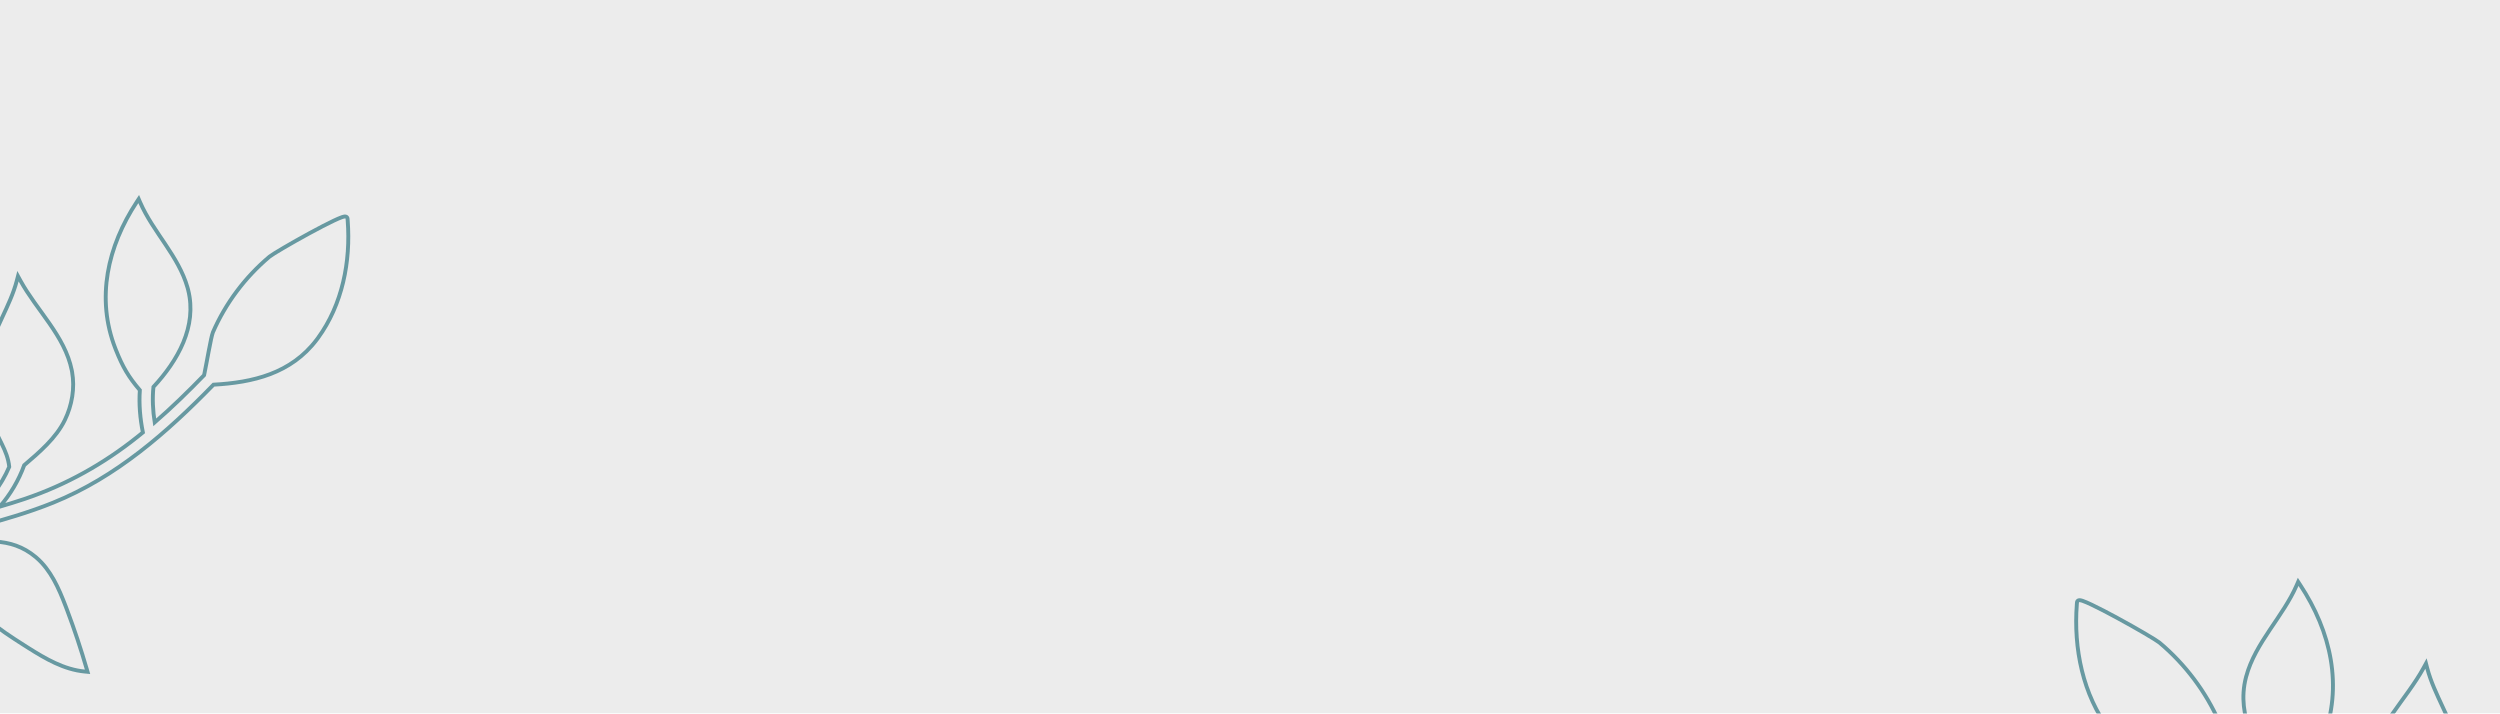
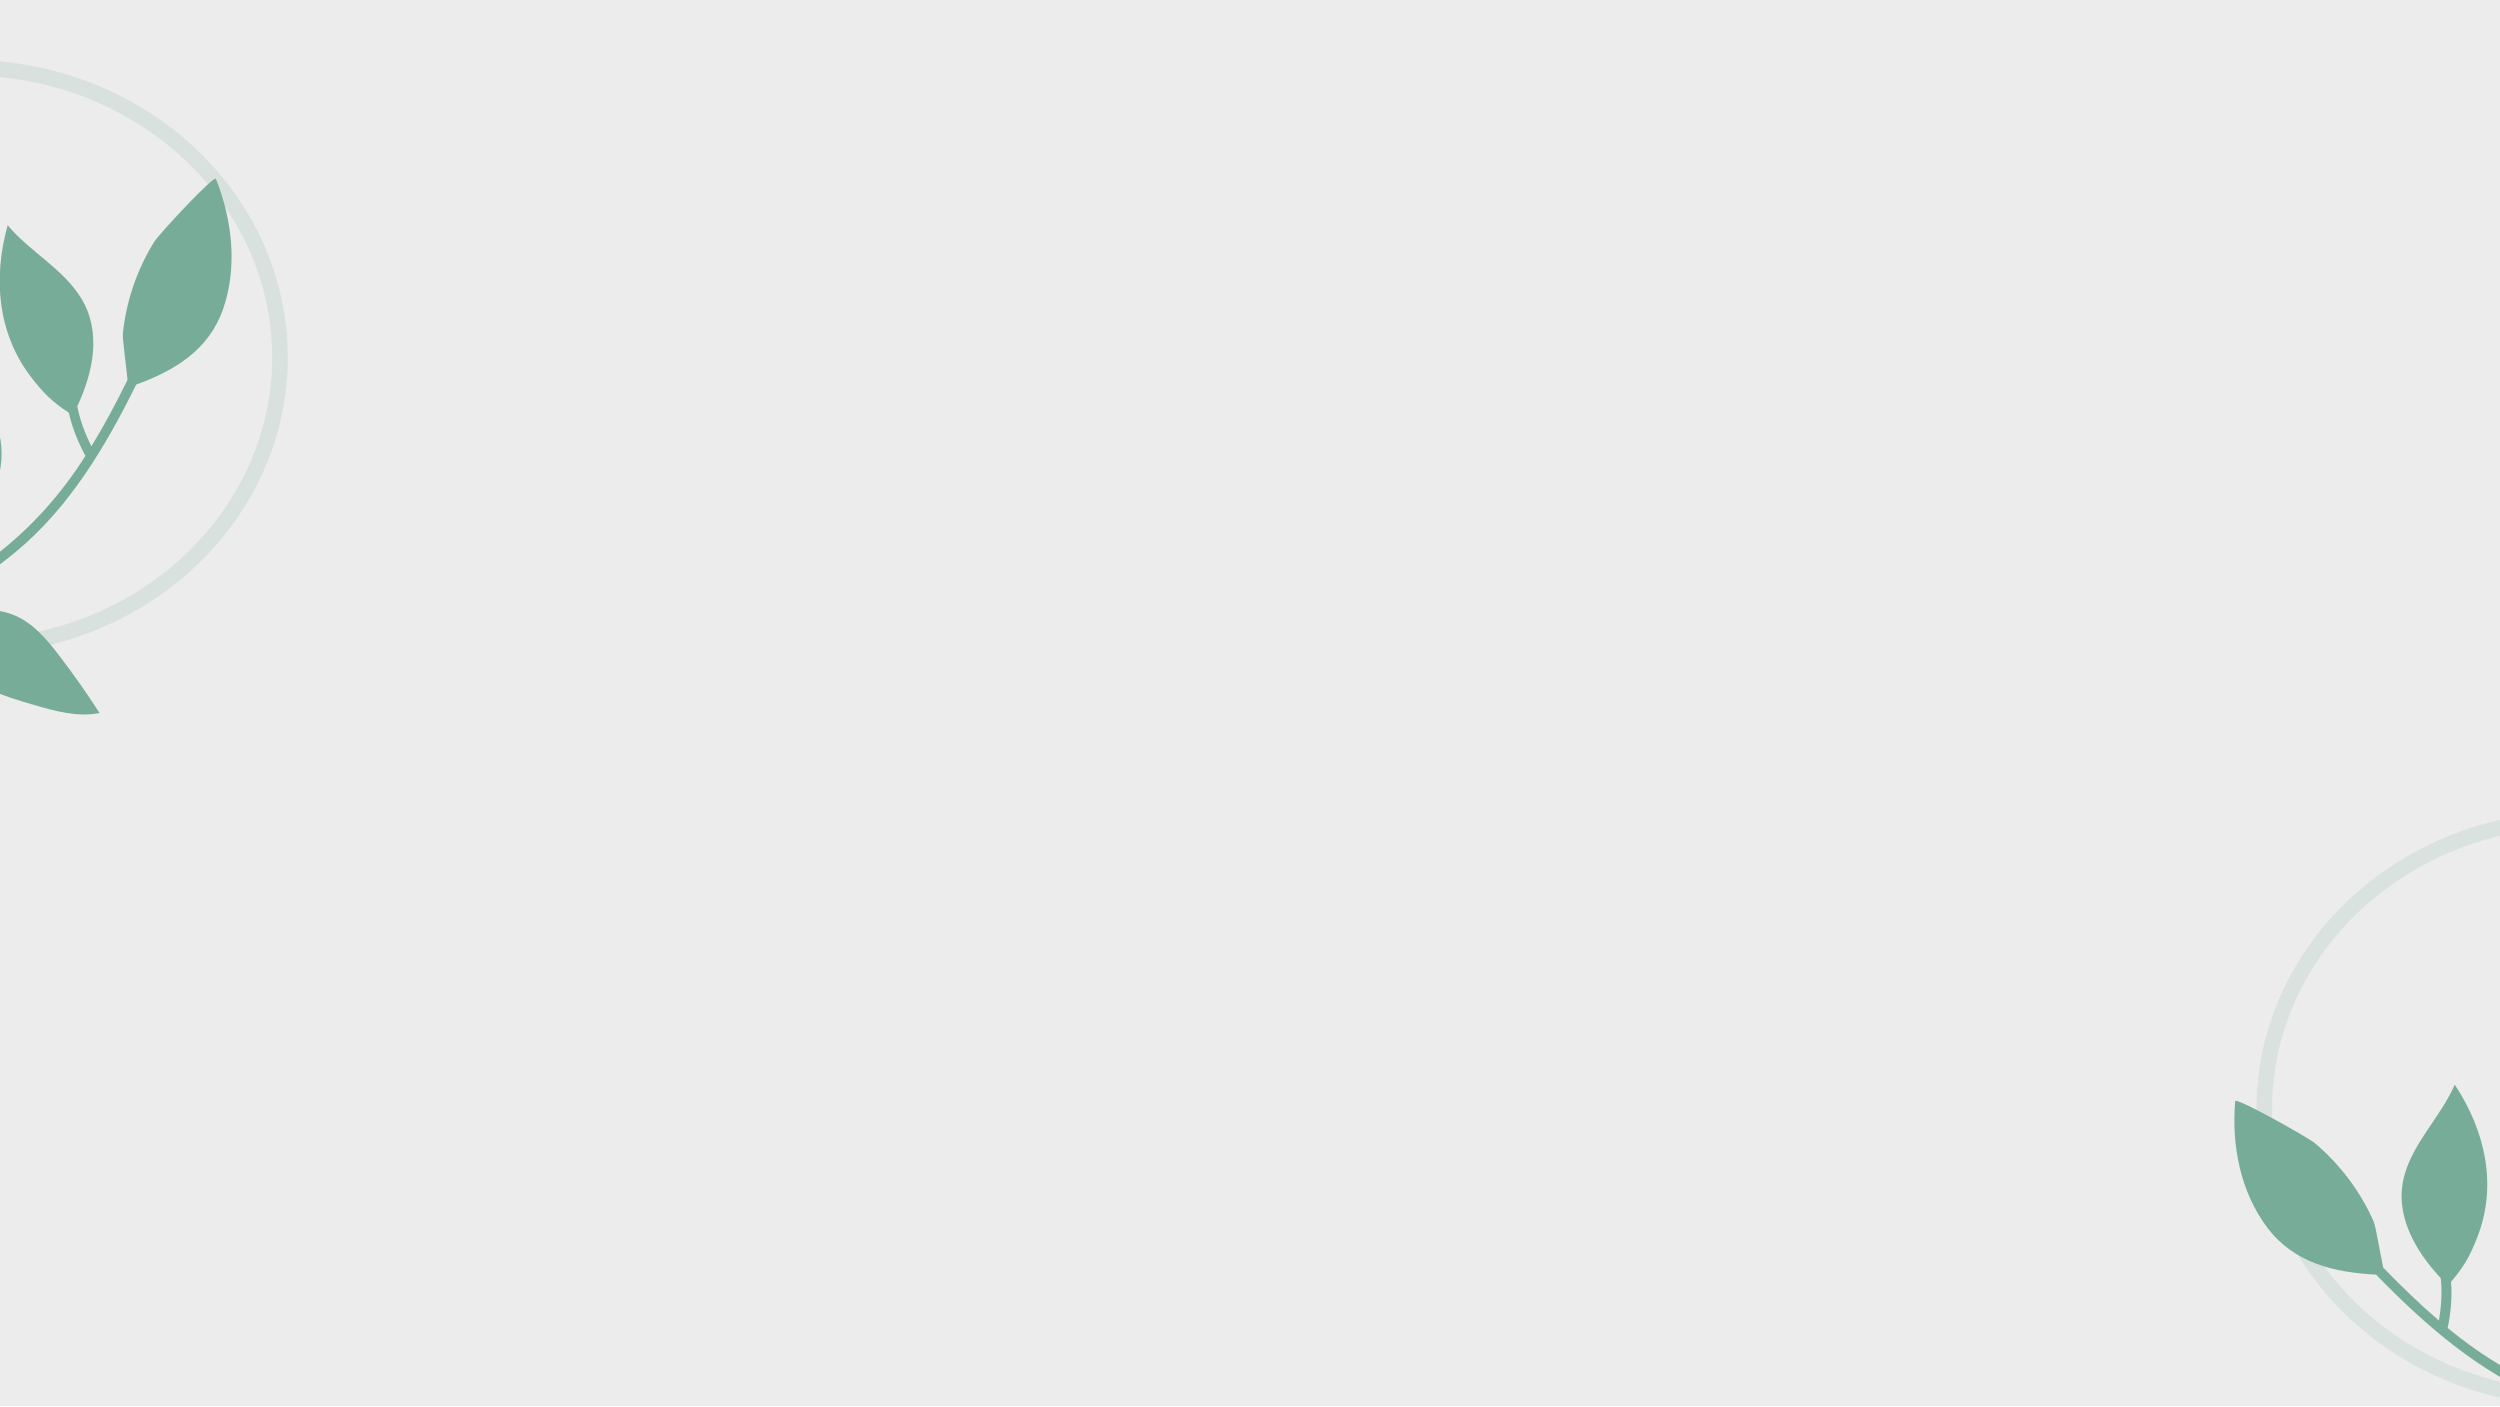
- <svg xmlns="http://www.w3.org/2000/svg" width="1920" height="548" viewBox="0 0 1920 548" fill="none">
-   <mask id="mask0_333_21" style="mask-type:alpha" maskUnits="userSpaceOnUse" x="0" y="0" width="1920" height="548">
-     <rect width="1920" height="548" fill="#ECECEC" />
+ <svg xmlns="http://www.w3.org/2000/svg" width="1920" height="1080" viewBox="0 0 1920 1080" fill="none">
+   <mask id="mask0_333_12" style="mask-type:alpha" maskUnits="userSpaceOnUse" x="0" y="0" width="1920" height="1080">
+     <rect width="1920" height="1080" fill="#ECECEC" />
  </mask>
-   <g mask="url(#mask0_333_21)">
-     <rect width="1920" height="548" fill="#ECECEC" />
-     <path opacity="0.79" d="M1763.88 449.401C1758.61 461.529 1750.75 472.428 1743.22 483.705C1735.72 494.921 1728.57 506.472 1725.04 519.672L1724.85 520.38C1717.25 550.161 1733.4 578.11 1753.06 599.241C1754.04 608.838 1753.54 618.635 1752.02 628.289C1737.98 616.113 1724.64 603.129 1711.67 589.776C1710.58 584.585 1709.19 576.901 1707.87 570.01C1707.2 566.48 1706.54 563.16 1705.97 560.516C1705.41 557.943 1704.89 555.829 1704.46 554.85C1694.19 531.303 1678.3 510.237 1658.66 493.692H1658.65L1658.35 493.446C1657.55 492.83 1656.17 491.925 1654.44 490.839C1652.42 489.575 1649.81 488.012 1646.84 486.27C1640.89 482.785 1633.42 478.572 1626.11 474.599C1618.8 470.627 1611.61 466.882 1606.23 464.339C1603.55 463.072 1601.26 462.082 1599.62 461.515C1598.82 461.238 1598.07 461.024 1597.46 460.962C1597.18 460.933 1596.75 460.914 1596.32 461.066C1596.08 461.15 1595.79 461.305 1595.54 461.59C1595.29 461.888 1595.16 462.237 1595.13 462.572L1595 464.183C1592.43 498.026 1599.59 533.565 1620.13 560.783L1620.13 560.784C1641.02 588.442 1672.23 595.633 1704.14 597.375C1742.07 636.234 1783.29 672.454 1834.45 693.13L1834.45 693.131C1854.52 701.257 1875.31 707.146 1896.07 712.854L1896.07 712.855C1896.46 712.965 1896.86 713.075 1897.25 713.185C1897.65 713.295 1898.04 713.405 1898.44 713.515L1898.44 713.517C1908.04 716.158 1917.61 718.764 1927.14 721.56H1927.14C1929.46 722.24 1931.77 722.935 1934.07 723.647C1927.8 724.147 1921.56 725.184 1915.43 726.756C1892.67 725.14 1869.7 720.092 1848.87 737.488L1848.3 737.969C1836.5 748.118 1830.05 762.98 1824.61 777.132L1823.4 780.294C1817.42 796.122 1812.06 812.184 1807.34 828.432L1806.72 830.55L1808.92 830.344C1826.89 828.655 1842.81 818.733 1857.64 809.326H1857.64C1878.94 795.81 1901.91 780.696 1912.21 757.008L1912.21 757.007C1913.79 753.376 1915.11 749.609 1916.48 746.059C1917.79 742.675 1919.16 739.423 1920.91 736.392C1936.38 732.927 1952.51 733.237 1968.11 737.321L1968.11 737.322C1969.24 737.615 1970.31 737.561 1971.26 737.211C1987.2 744.089 2002.5 752.314 2016.84 762.527L2018.24 763.535C2041.85 780.637 2062.15 801.918 2078.26 826.073C2081.73 833.888 2085.82 841.464 2090.48 848.721L2090.48 848.726C2091.09 849.673 2091.89 850.341 2092.78 850.745C2093.29 851.744 2093.79 852.736 2094.28 853.727L2094.29 853.728C2095.03 855.227 2096.23 856.137 2097.61 856.434C2098.94 856.72 2100.3 856.405 2101.4 855.77C2103.58 854.509 2105.23 851.633 2103.68 848.531L2102.78 846.74C2098.26 837.835 2093.26 829.265 2087.8 821.063C2076.78 796.094 2072.26 768.685 2074.71 741.144V741.143C2074.78 740.443 2074.72 739.785 2074.54 739.183C2080.31 732.005 2084.64 723.963 2087.44 715.159C2093.09 710.388 2100.09 706.038 2102.89 704.256V704.255C2116.13 695.864 2122.1 684.321 2125.52 669.225L2125.85 667.752C2131.21 642.548 2126.82 616.464 2122.14 591.494L2121.58 588.477L2119.54 590.776C2111.34 600.057 2101.4 607.913 2092.08 616.587C2082.83 625.186 2074.32 634.484 2069.52 646.367L2069.07 647.5C2064.63 659.231 2064.49 671.871 2066.34 683.976V683.978C2067.4 690.898 2068.07 698.393 2069.95 705.389V705.391C2070.6 707.8 2071.44 710.134 2072.31 712.415C2073.11 714.53 2073.92 716.576 2074.65 718.663C2072.66 723.127 2070.16 727.315 2067.16 731.229C2065.57 728.983 2063.98 726.738 2062.39 724.493C2060.53 721.874 2058.68 719.255 2056.83 716.637C2057.96 710.408 2059.81 704.181 2058.98 696.685L2058.79 695.109C2057.79 687.241 2055.86 679.506 2053.86 671.956V671.955L2053.49 670.612C2049.62 656.762 2042.93 643.611 2032.8 633.156L2032.04 632.382C2024.12 624.436 2014.59 618.33 2005.33 612.406C1995.6 606.166 1985.86 599.936 1976.12 593.706L1974.06 592.39L1973.82 594.821C1972 613.093 1973.59 631.541 1976.88 649.511C1978.86 660.315 1981.53 671.24 1986.55 681.212L1986.55 681.213C1992.99 694.035 2003.45 704.634 2015.8 711.769L2015.8 711.77C2021.26 714.923 2028.34 718.975 2035.02 720.246L2035.67 720.36C2037.89 720.723 2040.04 720.865 2042.05 721.021C2043.88 721.162 2045.59 721.316 2047.25 721.64C2049.98 725.503 2052.72 729.368 2055.45 733.231C2058.19 737.112 2060.94 740.992 2063.69 744.872C2062.57 761.706 2063.98 778.547 2067.76 794.831C2037.93 760.627 1999.29 734.794 1955.67 719.415L1953.96 718.816C1936.36 712.702 1918.39 707.861 1900.5 702.961C1887.11 692.869 1876.73 679.408 1870.22 664.211C1870.92 657.245 1873.39 651.434 1876.3 645.504C1879.23 639.511 1882.67 633.314 1884.88 625.898V625.899C1889.89 609.082 1891.4 590.354 1887.43 573.055L1887.2 572.062C1884.71 561.819 1880.32 552.232 1875.92 542.805C1871.36 533.027 1866.8 523.428 1864.12 513.22L1863.16 509.579L1861.35 512.878C1854.65 525.088 1845.73 536.167 1837.6 547.895C1829.53 559.541 1822.34 571.719 1819.51 585.784L1819.38 586.425C1816.83 599.892 1819.24 613.951 1825.16 626.154V626.156C1832.25 640.726 1845.82 652.251 1858.21 662.817C1862.76 675.257 1869.57 686.731 1878.33 696.729C1871.71 694.793 1865.11 692.772 1858.56 690.587H1858.56L1856.98 690.054C1823.73 678.761 1793.52 661.856 1766.02 639.957L1763.39 637.841C1762.75 637.32 1762.11 636.796 1761.47 636.271C1763.75 624.883 1764.75 613.303 1763.95 601.87C1773.13 591.23 1777.97 582.864 1783.33 569.414L1783.86 568.076C1799.83 527.252 1790.17 485.049 1766.51 449.174L1764.99 446.864L1763.88 449.401Z" stroke="#44838E" stroke-width="3" />
-     <path opacity="0.79" d="M107.622 155.402C112.599 166.862 120.007 177.161 127.122 187.827C133.975 198.101 140.527 208.682 143.966 220.693L144.288 221.86L144.464 222.531C151.646 250.723 136.398 277.17 117.843 297.155C116.927 306.163 117.386 315.359 118.804 324.425C132.005 312.948 144.544 300.713 156.749 288.132C157.771 283.224 159.09 275.972 160.33 269.465C160.966 266.127 161.582 262.987 162.124 260.485C162.65 258.055 163.142 256.047 163.55 255.112C173.252 232.836 188.26 212.907 206.809 197.254L207.1 197.02C207.859 196.433 209.161 195.574 210.8 194.548C212.708 193.353 215.166 191.874 217.974 190.227C223.591 186.931 230.636 182.947 237.541 179.188C244.441 175.433 251.223 171.891 256.309 169.485C258.842 168.287 260.999 167.349 262.555 166.811C263.312 166.549 264.03 166.344 264.612 166.284C264.881 166.256 265.305 166.237 265.73 166.388C265.964 166.47 266.253 166.624 266.495 166.906C266.749 167.202 266.873 167.55 266.901 167.882L267.024 169.404C269.42 200.912 262.909 233.98 244.206 259.571L243.292 260.804C223.564 286.977 194.089 293.785 163.975 295.436C128.175 332.173 89.263 366.422 40.977 385.976L40.977 385.977C22.021 393.663 2.397 399.232 -17.193 404.63L-17.192 404.631C-17.565 404.735 -17.938 404.838 -18.311 404.942L-19.429 405.255L-19.434 405.256C-28.491 407.754 -37.527 410.217 -46.516 412.86L-46.517 412.861C-48.573 413.465 -50.622 414.081 -52.663 414.712C-46.88 415.196 -41.138 416.164 -35.481 417.614C-14.023 416.087 7.699 411.309 27.389 427.783L27.924 428.238C39.079 437.85 45.176 451.922 50.309 465.303L51.446 468.294C57.098 483.262 62.158 498.452 66.611 513.817L67.225 515.936L65.03 515.729C49.11 514.229 34.886 505.879 21.641 497.514L19.005 495.843C-1.097 483.064 -22.799 468.76 -32.534 446.334V446.333C-34.022 442.897 -35.271 439.332 -36.563 435.978C-37.791 432.791 -39.08 429.731 -40.721 426.879C-55.297 423.614 -70.493 423.91 -85.19 427.766L-85.193 427.767C-86.261 428.044 -87.278 427.997 -88.181 427.671C-103.707 434.383 -118.577 442.45 -132.477 452.539V452.54C-154.755 468.703 -173.901 488.816 -189.099 511.645C-192.381 519.037 -196.236 526.203 -200.637 533.067L-200.64 533.072C-201.221 533.971 -201.971 534.61 -202.815 535C-203.294 535.936 -203.767 536.865 -204.227 537.793V537.794C-204.939 539.232 -206.091 540.111 -207.422 540.397C-208.704 540.673 -210.004 540.37 -211.057 539.761C-213.145 538.552 -214.727 535.79 -213.247 532.811L-212.397 531.116C-208.131 522.696 -203.408 514.592 -198.255 506.836C-187.866 483.239 -183.598 457.336 -185.913 431.308V431.307C-185.974 430.652 -185.923 430.034 -185.764 429.466C-191.192 422.685 -195.276 415.09 -197.912 406.777C-203.237 402.277 -209.831 398.174 -212.475 396.489V396.488C-224.997 388.538 -230.635 377.6 -233.868 363.313L-234.174 361.92C-239.238 338.07 -235.09 313.39 -230.679 289.78L-230.114 286.758L-228.08 289.063C-220.34 297.835 -210.971 305.255 -202.161 313.463C-193.432 321.596 -185.391 330.399 -180.848 341.652H-180.849C-176.239 353.062 -176.042 365.433 -177.84 377.256V377.258C-178.839 383.795 -179.478 390.892 -181.253 397.513V397.515C-181.867 399.797 -182.663 402.006 -183.479 404.164C-184.231 406.156 -184.991 408.079 -185.678 410.04C-183.822 414.209 -181.496 418.125 -178.7 421.786C-177.222 419.694 -175.745 417.602 -174.267 415.511C-172.524 413.044 -170.781 410.577 -169.038 408.11C-170.109 402.241 -171.851 396.342 -171.063 389.252C-170.182 381.293 -168.24 373.473 -166.229 365.858L-166.228 365.857L-165.882 364.587C-162.224 351.48 -155.908 339.031 -146.327 329.134C-139.662 322.238 -131.711 316.804 -123.78 311.681L-120.387 309.501C-111.203 303.6 -102.01 297.709 -92.817 291.818L-90.757 290.498L-90.515 292.934C-88.798 310.22 -90.299 327.672 -93.411 344.669C-95.279 354.888 -97.801 365.228 -102.541 374.667L-102.54 374.668C-108.628 386.807 -118.508 396.841 -130.181 403.595V403.596C-135.501 406.672 -142.458 410.665 -148.962 411.729H-148.963C-151.065 412.073 -153.102 412.208 -154.993 412.354C-156.705 412.487 -158.304 412.632 -159.856 412.933C-162.432 416.577 -165.005 420.221 -167.578 423.865C-170.164 427.527 -172.75 431.189 -175.338 434.851C-174.296 450.654 -175.601 466.464 -179.107 481.759C-150.973 449.532 -114.575 425.187 -73.498 410.679L-71.884 410.112C-55.279 404.332 -38.317 399.754 -21.436 395.122C-8.82 385.594 0.952 372.887 7.093 358.542C6.429 351.979 4.108 346.5 1.368 340.9C-1.403 335.238 -4.65 329.37 -6.734 322.35V322.351C-11.475 306.437 -12.896 288.715 -9.146 272.341L-8.926 271.401C-6.579 261.707 -2.429 252.635 1.721 243.722C6.026 234.474 10.329 225.404 12.855 215.759L13.812 212.112L15.622 215.419C21.944 226.96 30.36 237.426 38.036 248.522C45.656 259.538 52.454 271.063 55.126 284.38L55.355 285.594C57.583 298.161 55.292 311.235 49.786 322.604L49.785 322.605C43.091 336.393 30.273 347.297 18.59 357.282C14.321 368.959 7.959 379.738 -0.226 389.145C5.934 387.339 12.067 385.454 18.154 383.419L19.65 382.914C51.021 372.239 79.528 356.26 105.472 335.558L107.955 333.558C108.548 333.076 109.138 332.59 109.73 332.104C107.584 321.356 106.647 310.425 107.396 299.633C98.742 289.576 94.17 281.66 89.114 268.946L88.615 267.681C73.526 229.048 82.653 189.114 104.993 155.175L106.518 152.859L107.622 155.402Z" stroke="#44838E" stroke-width="3" />
+   <g mask="url(#mask0_333_12)">
+     <rect width="1920" height="1080" fill="#ECECEC" />
+     <path opacity="0.16" d="M1979 629C2111.97 629 2219 729.026 2219 851.5C2219 973.974 2111.97 1074 1979 1074C1846.03 1074 1739 973.974 1739 851.5C1739 729.026 1846.03 629 1979 629Z" stroke="#77AC98" stroke-width="12" />
+     <path d="M1741.33 942.88C1761.93 970.16 1792.81 977.23 1824.8 978.91C1862.81 1017.89 1903.97 1054.11 1955.01 1074.74C1975 1082.83 1995.71 1088.7 2016.47 1094.41C2017.26 1094.63 2018.05 1094.85 2018.84 1095.07C2028.43 1097.71 2038.02 1100.32 2047.56 1103.12C2052.61 1104.6 2057.62 1106.15 2062.59 1107.8C2053.48 1107.82 2044.42 1108.98 2035.56 1111.27H2035.55C2012.4 1109.65 1990.15 1104.67 1969.83 1121.64C1958 1131.52 1951.54 1146.28 1946.01 1160.67C1939.55 1177.48 1933.8 1194.56 1928.78 1211.85C1946.33 1210.2 1961.96 1200.5 1976.84 1191.06C1998.21 1177.5 2020.75 1162.61 2030.84 1139.41C2033.96 1132.22 2036 1124.67 2039.95 1118.07C2055.85 1114.4 2072.45 1114.67 2088.49 1118.87C2089.57 1119.15 2090.5 1119 2091.24 1118.57C2108.01 1125.76 2124.09 1134.43 2139.12 1145.32C2162.9 1162.54 2183.33 1183.97 2199.54 1208.29L2199.56 1208.31C2203.02 1216.11 2207.09 1223.67 2211.74 1230.91C2212.31 1231.79 2213.05 1232.31 2213.85 1232.55C2214.45 1233.72 2215.05 1234.89 2215.63 1236.06C2217.85 1240.53 2224.55 1236.64 2222.34 1232.2C2217.6 1222.68 2212.31 1213.54 2206.5 1204.82C2206.49 1204.81 2206.48 1204.79 2206.47 1204.77C2195.32 1179.54 2190.74 1151.84 2193.22 1124.01C2193.3 1123.17 2193.14 1122.48 2192.82 1121.93C2198.84 1114.61 2203.32 1106.36 2206.14 1097.29C2211.94 1092.33 2219.26 1087.79 2222.09 1085.99C2235.3 1077.62 2241.06 1066.03 2244.38 1050.44C2249.67 1025.57 2245.35 999.77 2240.67 974.77C2224.14 993.47 2200.27 1006.79 2190.91 1029.93C2186.17 1041.64 2185.94 1054.41 2187.82 1066.75C2188.9 1073.8 2189.55 1081.11 2191.4 1088C2192.66 1092.67 2194.68 1097.11 2196.26 1101.73C2193.92 1107.12 2190.86 1112.12 2187.09 1116.73C2183.14 1111.15 2179.19 1105.57 2175.24 1099.99C2176.4 1093.33 2178.32 1087.31 2177.49 1079.85C2176.57 1071.56 2174.54 1063.39 2172.41 1055.34C2168.65 1041.19 2161.97 1027.77 2151.72 1017.2C2143.8 1009.02 2134.11 1002.8 2124.52 996.67C2114.79 990.43 2105.05 984.2 2095.31 977.97C2093.51 996.06 2095.08 1014.36 2098.36 1032.24C2100.33 1043 2102.97 1053.76 2107.89 1063.54C2114.19 1076.08 2124.43 1086.47 2136.55 1093.47C2142.25 1096.76 2149.36 1100.81 2155.91 1101.88C2160.2 1102.58 2164.23 1102.43 2168.13 1103.29C2173.83 1111.34 2179.52 1119.39 2185.22 1127.44C2183.9 1146.45 2185.83 1165.48 2190.78 1183.7C2160.6 1147.27 2120.61 1119.85 2075.17 1103.83C2057 1097.42 2038.4 1092.42 2019.82 1087.33C2006 1076.98 1995.33 1063.11 1988.69 1047.45C1990.04 1032.62 1999.12 1022.99 2003.44 1008.47C2008.4 991.85 2009.87 973.39 2005.97 956.39C2001.18 935.51 1988.11 917.33 1982.67 896.6C1969.17 921.2 1946.51 941.57 1940.98 969.08C1938.3 982.38 1940.62 996.36 1946.51 1008.5C1953.49 1022.85 1966.95 1034.24 1979.48 1044.93C1984.57 1059 1992.58 1071.83 2003.07 1082.66C1994.7 1080.27 1986.36 1077.77 1978.09 1075.01C1944.04 1063.66 1913.15 1046.48 1885.09 1024.13C1883.32 1022.72 1881.57 1021.3 1879.82 1019.86C1882.25 1008.09 1883.3 996.13 1882.41 984.36C1892.03 973.29 1896.86 964.84 1902.46 950.53C1918.21 910.28 1908.73 868.59 1885.26 833C1874.57 857.57 1853.42 877.18 1846.49 903.06C1838.61 932.5 1854.62 960.35 1874.5 981.59C1875.66 992.38 1874.97 1003.4 1873.06 1014.17C1858.12 1001.36 1844 987.63 1830.29 973.51C1828.09 963.09 1824.51 941.7 1823.09 938.45C1812.91 915.12 1797.16 894.24 1777.69 877.84C1772.69 873.63 1716.92 842.3 1716.63 845.7C1713.72 879.76 1720.74 915.6 1741.33 942.88Z" fill="#77AC98" />
+     <path opacity="0.17" d="M-25 52C107.973 52 215 152.026 215 274.5C215 396.974 107.973 497 -25 497C-157.973 497 -265 396.974 -265 274.5C-265 152.026 -157.973 52 -25 52Z" stroke="#77AC98" stroke-width="12" />
+     <path d="M171.369 237.25C160.271 269.175 133.737 284.689 104.597 295.364C80.797 343.413 53.271 389.716 12.031 423.911C-4.117 437.314 -21.583 448.798 -39.141 460.143C-39.809 460.577 -40.476 461.012 -41.143 461.446C-49.254 466.689 -57.373 471.903 -65.39 477.285C-69.635 480.132 -73.822 483.034 -77.942 486.021C-69.498 483.458 -60.767 481.998 -51.89 481.676L-51.88 481.674C-30.911 473.562 -11.759 462.493 12.029 472.959C25.878 479.053 36.181 491.336 45.515 503.528C56.418 517.771 66.743 532.473 76.452 547.583C59.713 550.98 42.397 546.136 25.851 541.327C2.089 534.419 -23.147 526.57 -39.282 507.246C-44.277 501.256 -48.376 494.615 -53.966 489.423C-69.768 490.421 -85.065 495.385 -98.693 503.948C-99.612 504.522 -100.517 504.643 -101.328 504.441C-114.758 516.07 -127.115 528.919 -137.85 543.593C-154.837 566.801 -167.49 593.084 -175.387 620.934L-175.4 620.959C-176.322 629.399 -177.88 637.781 -180.068 646.023C-180.339 647.026 -180.872 647.733 -181.543 648.189C-181.756 649.478 -181.969 650.767 -182.164 652.05C-182.913 656.953 -190.257 655.133 -189.509 650.261C-187.905 639.814 -185.679 629.575 -182.85 619.589C-182.843 619.577 -182.84 619.555 -182.837 619.533C-179.892 592.247 -183.756 564.461 -194.198 538.553C-194.518 537.772 -194.571 537.067 -194.436 536.45C-202.154 531.157 -208.718 524.538 -213.985 516.665C-220.809 513.566 -228.917 511.3 -232.066 510.381C-246.751 506.122 -255.478 496.673 -263.116 482.706C-275.294 460.425 -278.843 434.53 -281.824 409.297C-261.04 422.493 -235.032 428.463 -219.59 447.936C-211.773 457.79 -207.823 469.936 -205.953 482.269C-204.89 489.316 -203.353 496.49 -203.05 503.603C-202.85 508.426 -203.422 513.244 -203.534 518.11C-199.789 522.6 -195.491 526.514 -190.65 529.853C-188.624 523.398 -186.598 516.943 -184.573 510.487C-187.596 504.447 -191.136 499.235 -192.551 491.867C-194.124 483.679 -194.635 475.291 -195.018 466.99C-195.676 452.393 -193.416 437.667 -187.015 424.654C-182.073 414.587 -174.917 405.892 -167.828 397.312C-160.642 388.587 -153.443 379.869 -146.244 371.15C-139.283 387.938 -135.382 405.882 -133.188 423.909C-131.863 434.756 -131.16 445.794 -132.855 456.54C-135.021 470.317 -141.465 483.155 -150.643 493.285C-154.96 498.046 -160.361 503.935 -166.115 506.815C-169.883 508.7 -173.66 509.699 -177.021 511.627C-179.945 520.94 -182.86 530.251 -185.784 539.564C-178.998 557.368 -175.216 576.112 -174.469 594.938C-157.176 551.547 -128.158 513.991 -90.757 485.791C-75.802 474.511 -60.037 464.457 -44.316 454.323C-34.544 440.508 -28.72 424.22 -27.152 407.364C-32.742 393.566 -43.971 386.931 -52.222 374.272C-61.68 359.785 -68.444 342.55 -69.806 325.189C-71.48 303.865 -64.694 282.776 -65.722 261.411C-46.018 281.107 -19.067 294.162 -5.894 318.9C0.48 330.858 2.423 344.883 0.52 358.162C-1.746 373.862 -10.881 388.569 -19.358 402.343C-19.956 417.24 -23.62 431.779 -30.168 445.109C-23.114 440.451 -16.121 435.696 -9.268 430.712C18.95 410.207 42.535 385.022 61.986 355.696C63.212 353.846 64.418 351.992 65.617 350.119C59.922 339.553 55.449 328.414 52.829 316.907C40.679 309.049 33.732 302.338 24.357 290.242C-2.011 256.219 -5.43 213.667 5.894 172.982C22.987 193.446 48.316 206.201 62.309 228.984C78.223 254.901 71.544 286.07 59.346 312.016C61.429 322.663 65.293 333.005 70.214 342.762C80.303 326.277 89.364 309.146 97.931 291.757C96.92 281.17 93.976 259.701 94.34 256.191C96.942 230.997 105.421 206.566 118.656 185.364C122.055 179.921 164.545 134.153 165.809 137.322C178.472 169.066 182.458 205.327 171.369 237.25Z" fill="#77AC98" />
  </g>
</svg>
